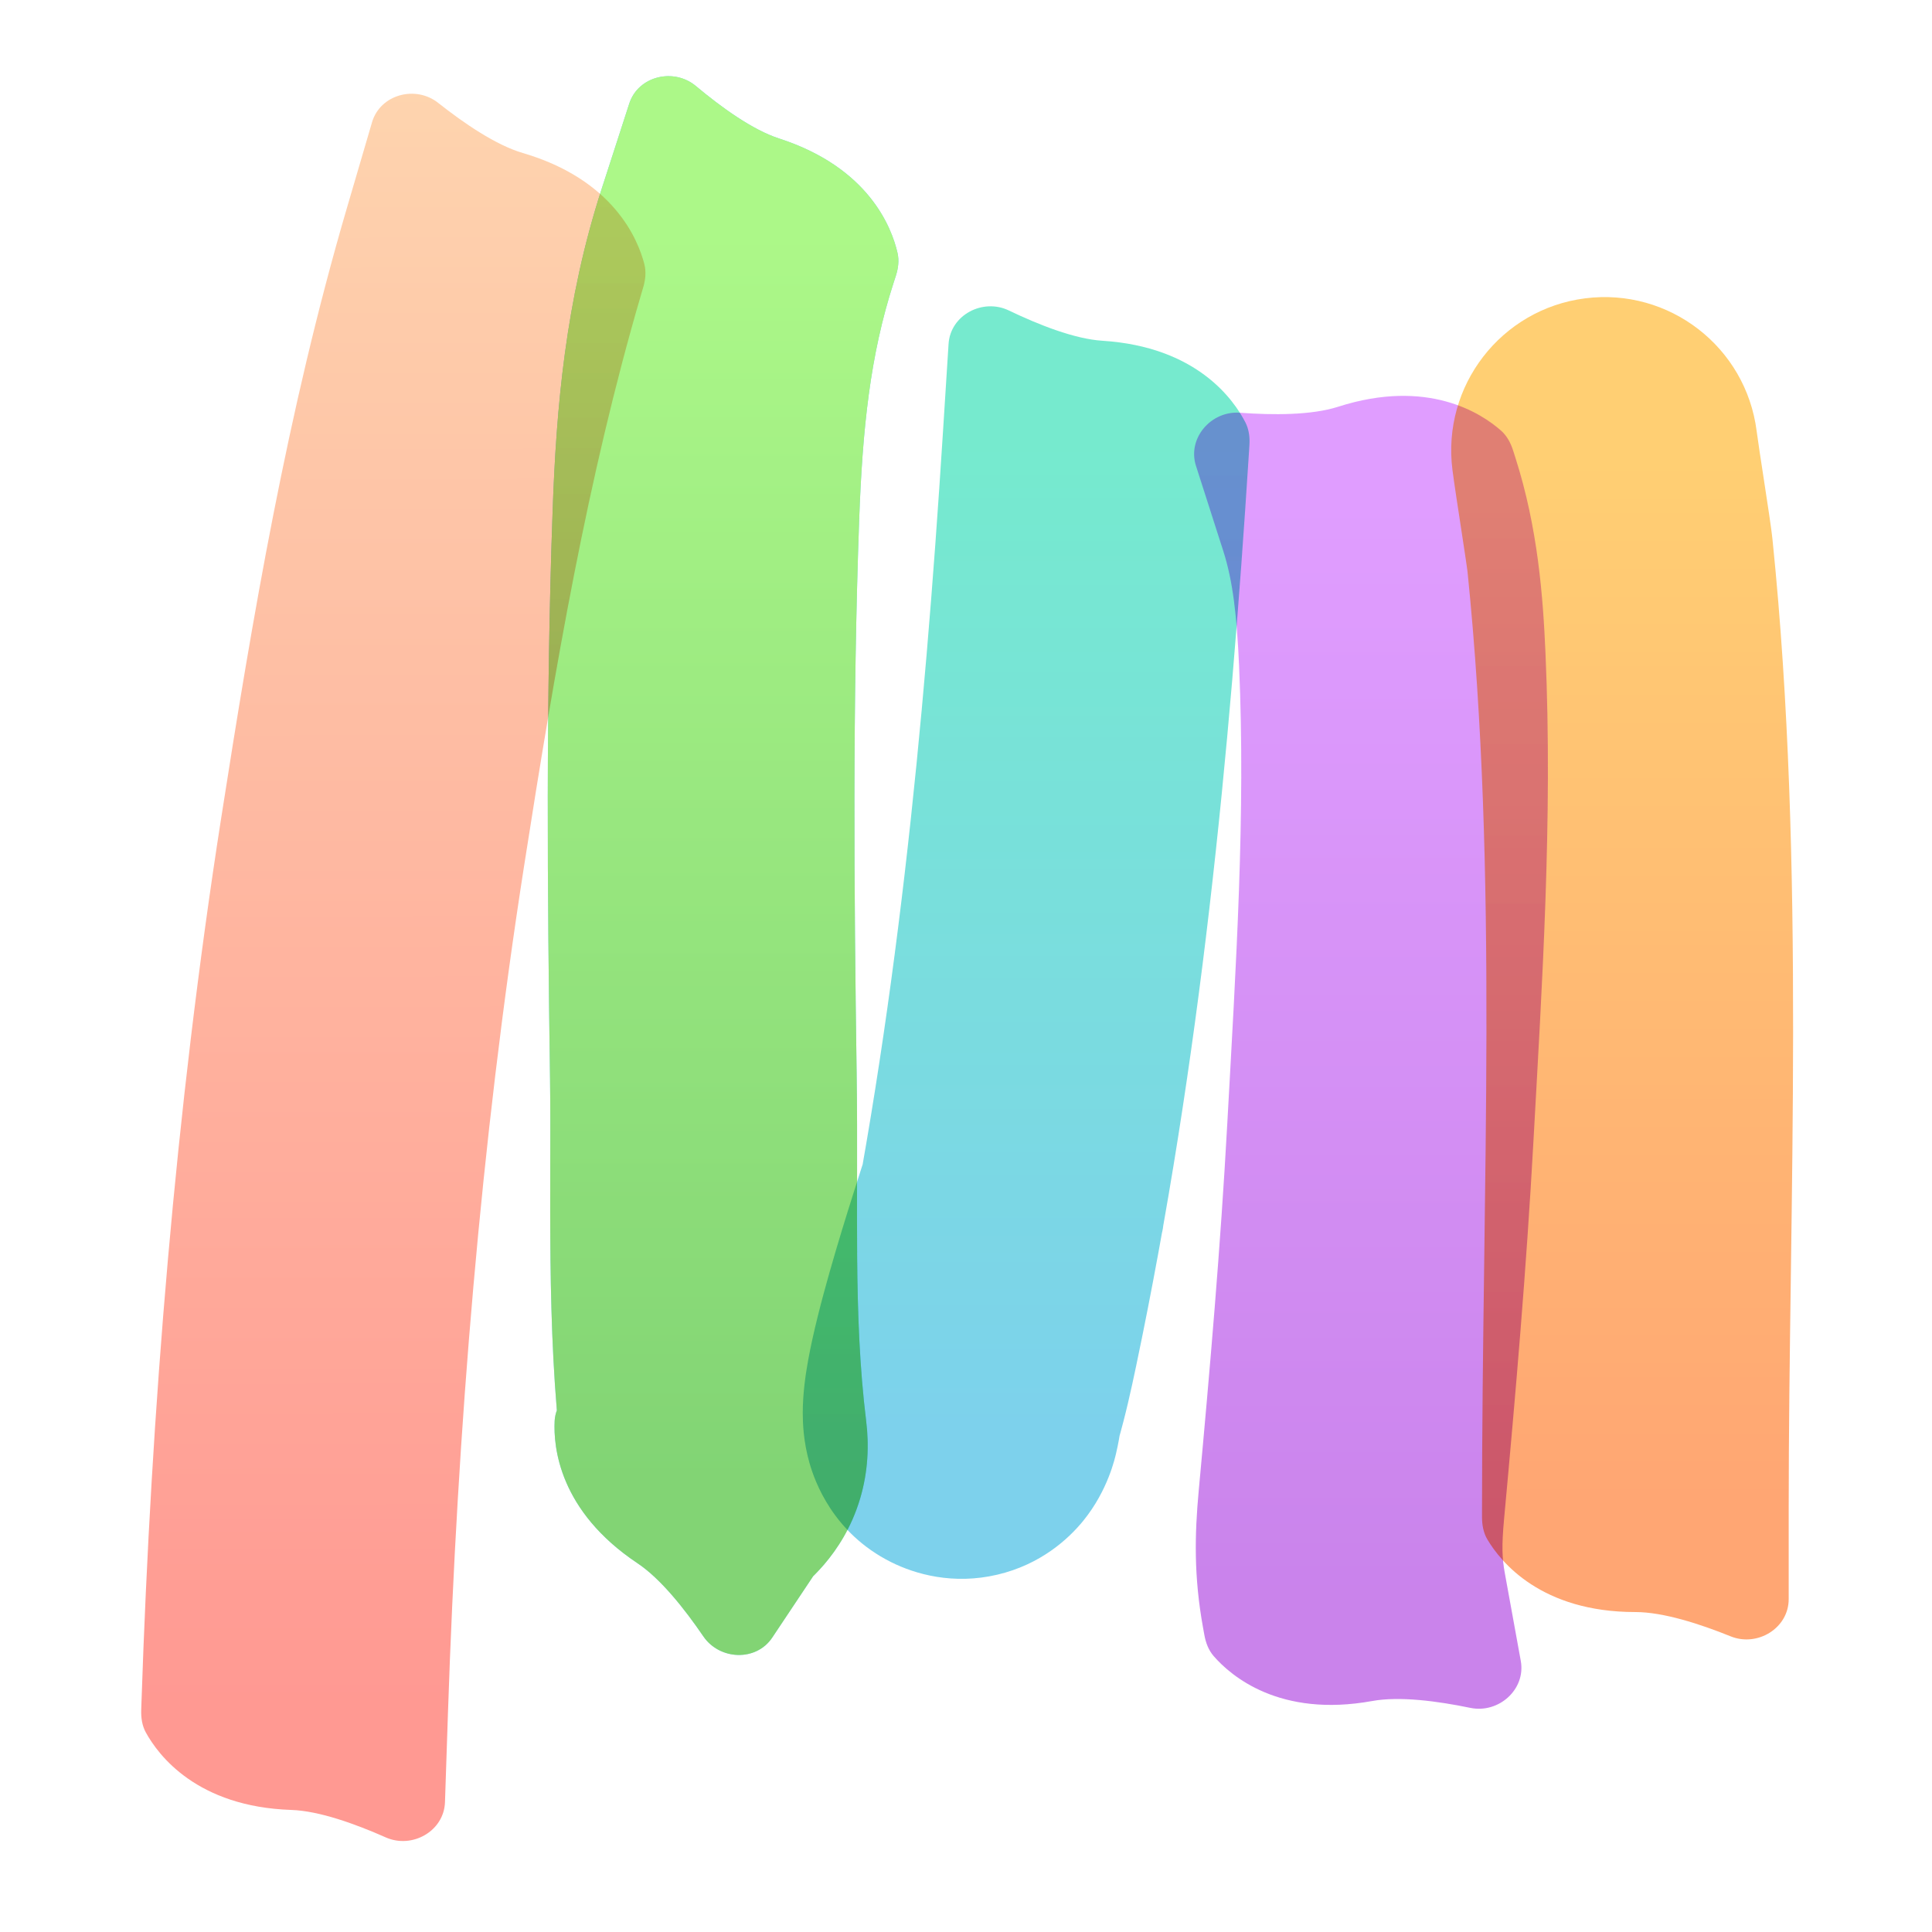
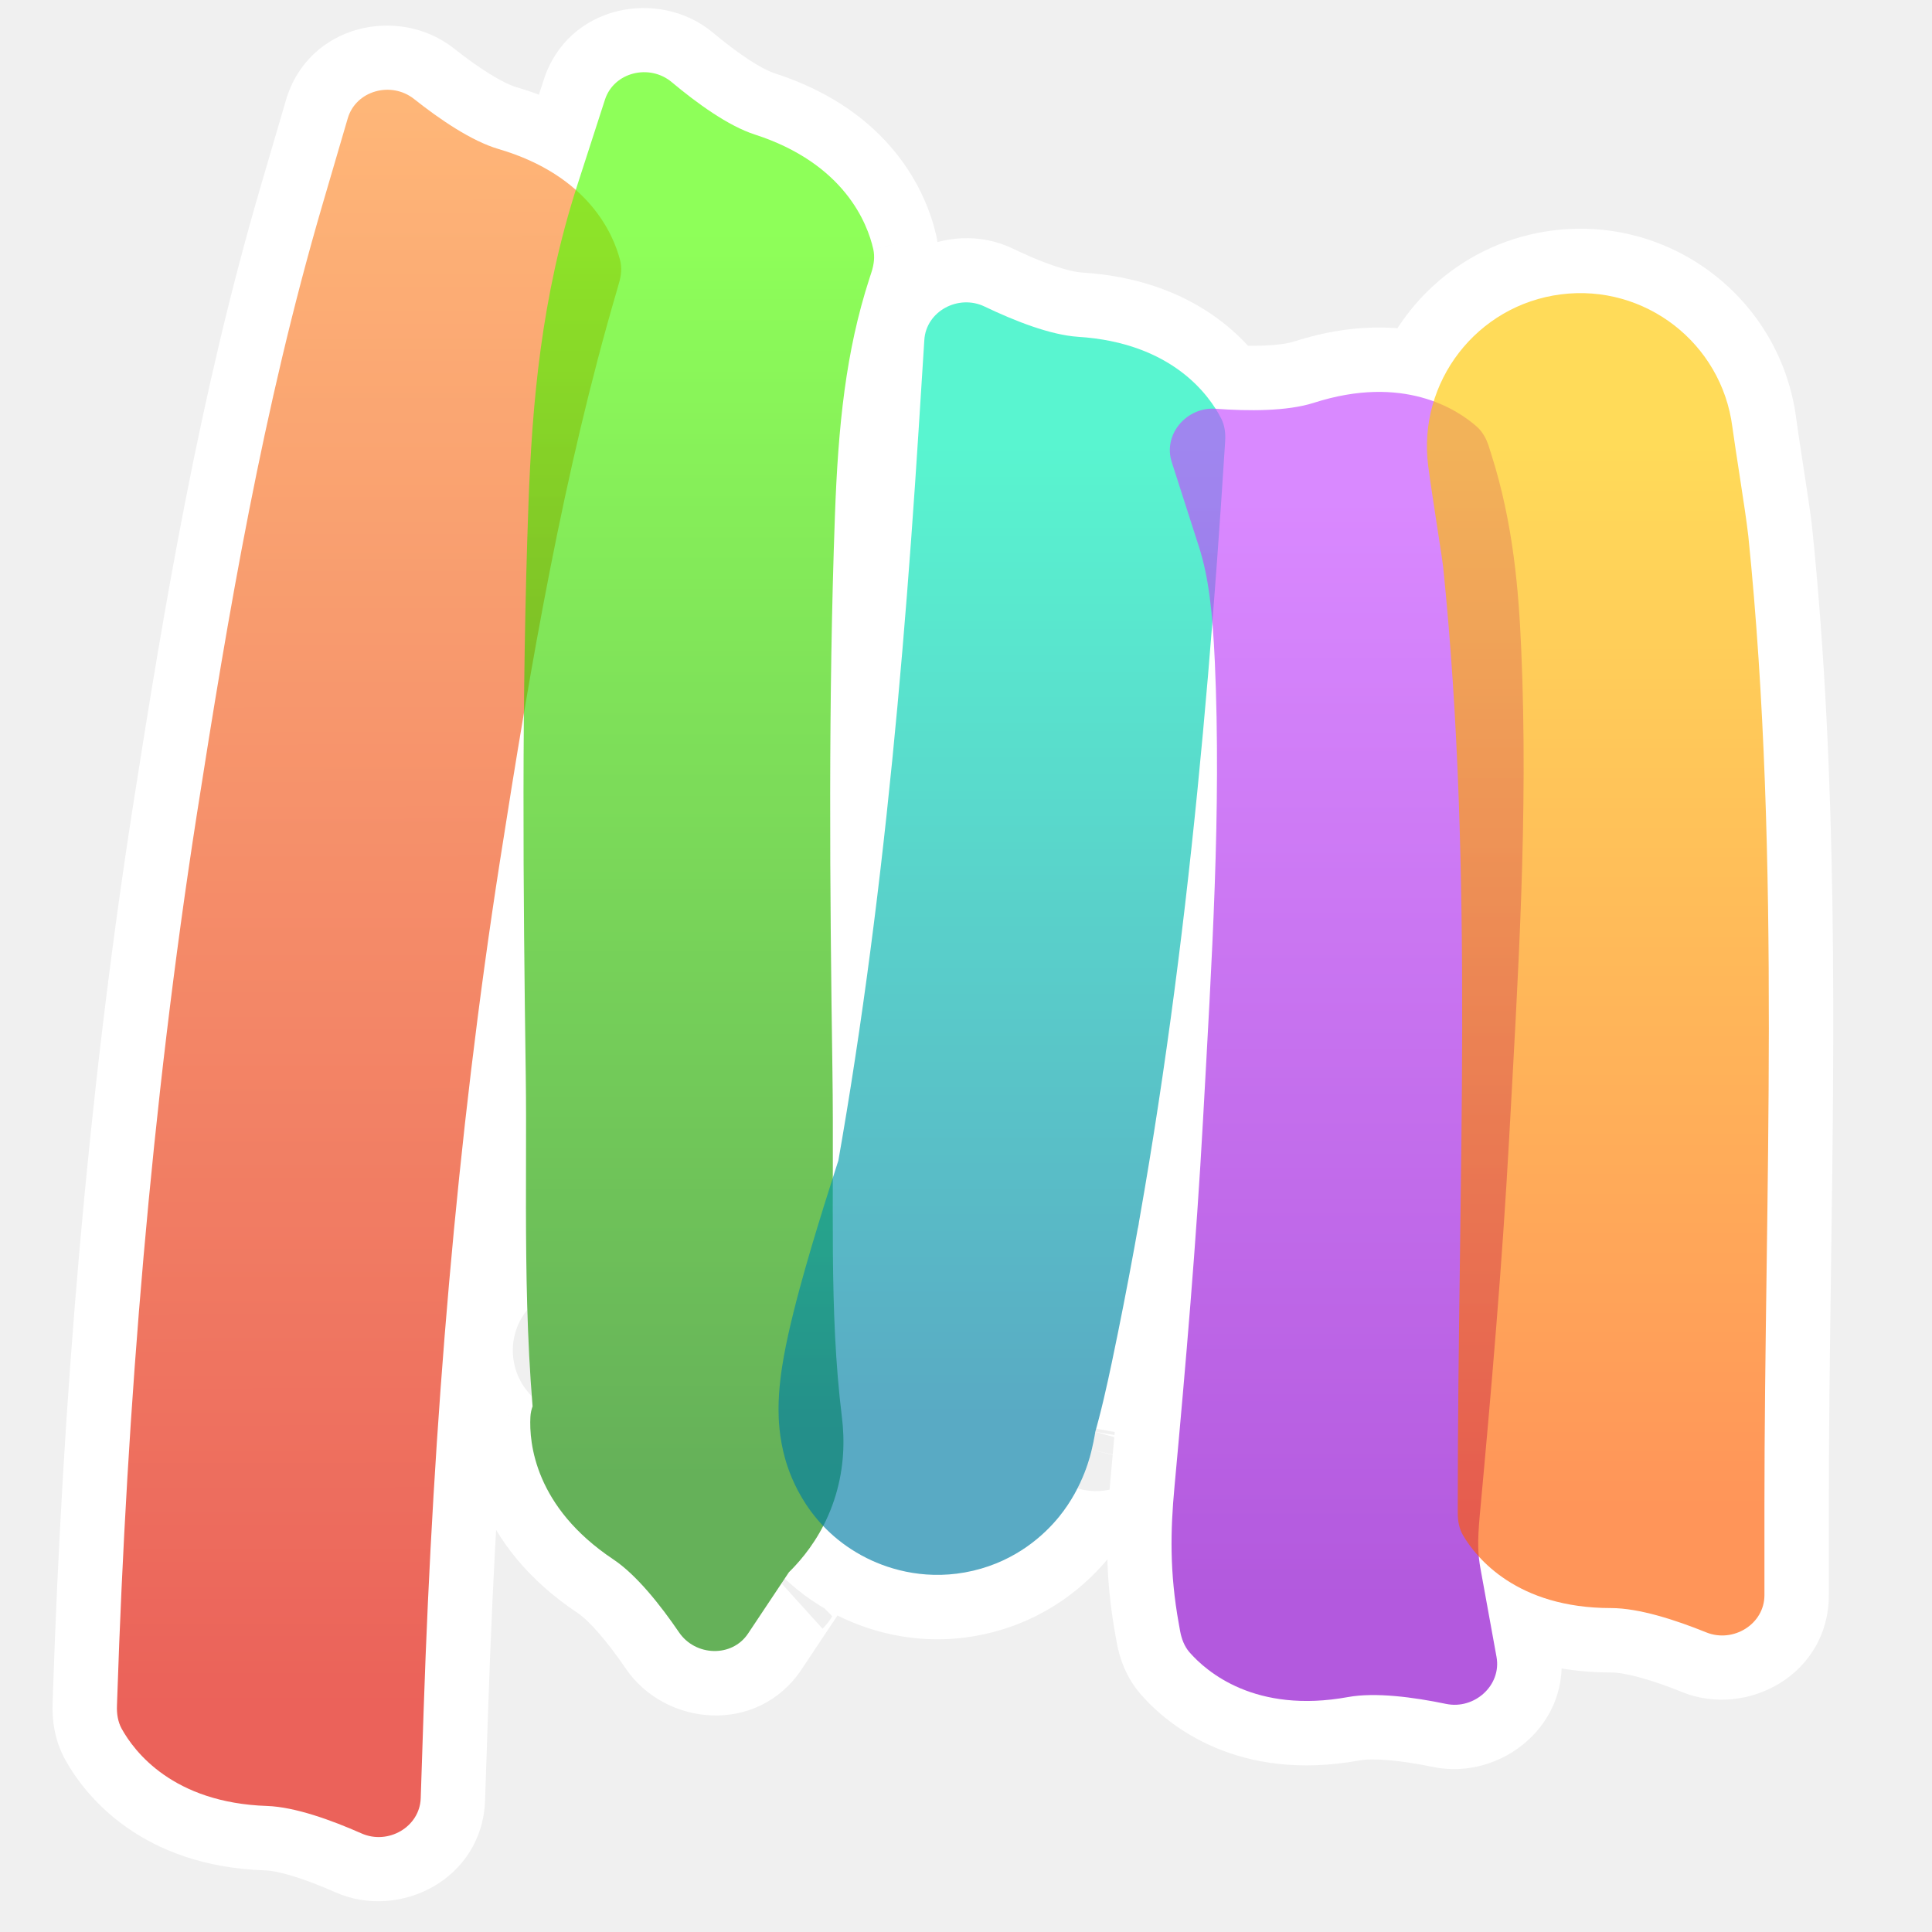
- <svg xmlns="http://www.w3.org/2000/svg" width="295" height="295" viewBox="0 0 295 295" fill="none">
-   <rect width="295" height="295" fill="white" />
-   <mask id="mask0_922_20106" style="mask-type:alpha" maskUnits="userSpaceOnUse" x="0" y="0" width="295" height="295">
-     <rect width="295" height="295" fill="#C4C4C4" />
-   </mask>
-   <g mask="url(#mask0_922_20106)">
-     <g style="mix-blend-mode:multiply" opacity="0.55">
-       <path d="M52.969 31.756L97.904 44.927L98.218 43.856C98.554 42.708 98.686 41.502 98.389 40.344C97.402 36.497 93.65 27.415 79.827 23.363C75.728 22.162 70.853 18.832 66.91 15.712C63.443 12.968 58.05 14.422 56.806 18.667L52.969 31.756ZM56.901 128.545L80.034 132.16L56.901 128.545ZM68.4 261.542L21.6 259.982L21.563 261.097C21.523 262.293 21.696 263.493 22.272 264.541C24.186 268.021 30.083 275.882 44.48 276.362C48.748 276.504 54.3 278.514 58.895 280.553C62.937 282.347 67.798 279.595 67.945 275.174L68.4 261.542ZM52.969 31.756C43.851 62.864 38.517 94.544 33.769 124.931L80.034 132.16C84.77 101.844 89.725 72.832 97.904 44.927L52.969 31.756ZM33.769 124.931C26.799 169.545 23.09 215.279 21.6 259.982L68.4 261.542C69.841 218.305 73.416 174.513 80.034 132.16L33.769 124.931Z" fill="url(#paint0_linear_922_20106)" />
-     </g>
-     <g style="mix-blend-mode:multiply" opacity="0.55">
-       <path d="M91.883 28.793L136.435 43.207L136.779 42.145C137.147 41.007 137.312 39.806 137.048 38.639C136.168 34.766 132.669 25.584 118.964 21.149C114.9 19.835 110.119 16.371 106.265 13.143C102.875 10.303 97.444 11.607 96.082 15.816L91.883 28.793ZM107.786 78.663L84.388 77.823L107.786 78.663ZM107.396 164.51L130.806 164.176L130.806 164.176L107.396 164.51ZM109.021 219.855L85.785 222.72L85.785 222.72L109.021 219.855ZM125.481 238.697L86.519 212.723L85.9 213.652C85.237 214.647 84.752 215.759 84.689 216.953C84.484 220.919 85.357 230.707 97.342 238.697C100.896 241.067 104.556 245.699 107.389 249.853C109.879 253.506 115.461 253.727 117.915 250.047L125.481 238.697ZM91.883 28.793C86.319 45.991 84.947 62.27 84.388 77.823L131.183 79.503C131.689 65.429 132.863 54.247 136.435 43.207L91.883 28.793ZM84.388 77.823C83.339 107.04 83.578 136.204 83.985 164.843L130.806 164.176C130.399 135.621 130.18 107.461 131.183 79.503L84.388 77.823ZM83.985 164.843C84.217 181.104 83.342 202.907 85.785 222.72L132.258 216.99C130.229 200.531 131.093 184.341 130.806 164.176L83.985 164.843ZM85.785 222.72C85.581 221.063 85.551 218.469 86.465 215.426C87.407 212.289 88.974 209.934 90.306 208.384C91.288 207.242 92.415 206.31 91.499 207.115C91.251 207.333 90.523 207.972 89.715 208.797C88.872 209.656 87.689 210.968 86.519 212.723L125.481 238.697C123.822 241.185 121.965 242.679 122.42 242.279C122.439 242.262 122.46 242.244 122.516 242.195C122.562 242.155 122.637 242.089 122.718 242.018C122.881 241.874 123.133 241.65 123.424 241.381C124.002 240.846 124.872 240.005 125.817 238.906C127.838 236.554 130.002 233.254 131.311 228.897C132.591 224.634 132.697 220.546 132.258 216.99L85.785 222.72Z" fill="url(#paint1_linear_922_20106)" />
-       <path d="M91.883 28.793L136.435 43.207L136.779 42.145C137.147 41.007 137.312 39.806 137.048 38.639C136.168 34.766 132.669 25.584 118.964 21.149C114.9 19.835 110.119 16.371 106.265 13.143C102.875 10.303 97.444 11.607 96.082 15.816L91.883 28.793ZM107.786 78.663L84.388 77.823L107.786 78.663ZM107.396 164.51L130.806 164.176L130.806 164.176L107.396 164.51ZM109.021 219.855L85.785 222.72L85.785 222.72L109.021 219.855ZM125.481 238.697L86.519 212.723L85.9 213.652C85.237 214.647 84.752 215.759 84.689 216.953C84.484 220.919 85.357 230.707 97.342 238.697C100.896 241.067 104.556 245.699 107.389 249.853C109.879 253.506 115.461 253.727 117.915 250.047L125.481 238.697ZM91.883 28.793C86.319 45.991 84.947 62.27 84.388 77.823L131.183 79.503C131.689 65.429 132.863 54.247 136.435 43.207L91.883 28.793ZM84.388 77.823C83.339 107.04 83.578 136.204 83.985 164.843L130.806 164.176C130.399 135.621 130.18 107.461 131.183 79.503L84.388 77.823ZM83.985 164.843C84.217 181.104 83.342 202.907 85.785 222.72L132.258 216.99C130.229 200.531 131.093 184.341 130.806 164.176L83.985 164.843ZM85.785 222.72C85.581 221.063 85.551 218.469 86.465 215.426C87.407 212.289 88.974 209.934 90.306 208.384C91.288 207.242 92.415 206.31 91.499 207.115C91.251 207.333 90.523 207.972 89.715 208.797C88.872 209.656 87.689 210.968 86.519 212.723L125.481 238.697C123.822 241.185 121.965 242.679 122.42 242.279C122.439 242.262 122.46 242.244 122.516 242.195C122.562 242.155 122.637 242.089 122.718 242.018C122.881 241.874 123.133 241.65 123.424 241.381C124.002 240.846 124.872 240.005 125.817 238.906C127.838 236.554 130.002 233.254 131.311 228.897C132.591 224.634 132.697 220.546 132.258 216.99L85.785 222.72Z" fill="url(#paint2_linear_922_20106)" />
-     </g>
-     <g style="mix-blend-mode:multiply" opacity="0.55">
-       <path d="M143.973 66.124L190.705 69.091L190.775 67.977C190.851 66.784 190.714 65.579 190.17 64.514C188.361 60.978 182.704 52.943 168.328 52.03C164.066 51.76 158.577 49.583 154.045 47.407C150.059 45.492 145.118 48.097 144.838 52.511L143.973 66.124ZM150.56 203.791L173.472 208.605L150.56 203.791ZM148.153 213.807L125.661 207.309L125.661 207.309L148.153 213.807ZM131.832 177.496L177.092 189.504L177.378 188.425C177.685 187.269 177.785 186.061 177.459 184.91C176.373 181.09 172.387 172.108 158.464 168.414C154.336 167.319 149.377 164.115 145.355 161.098C141.818 158.444 136.464 160.038 135.33 164.313L131.832 177.496ZM143.973 66.124C141.094 111.466 136.768 155.564 127.647 198.978L173.472 208.605C183.267 161.984 187.769 115.325 190.705 69.091L143.973 66.124ZM127.647 198.978C126.925 202.416 126.394 204.769 125.661 207.309L170.646 220.305C171.883 216.025 172.701 212.275 173.472 208.605L127.647 198.978ZM125.661 207.309C125.089 209.286 124.805 211.26 124.796 211.316C124.671 212.092 124.741 211.573 124.895 210.935C124.988 210.549 125.221 209.636 125.677 208.469C126.08 207.439 127.058 205.155 129.059 202.687C131.162 200.094 135.203 196.354 141.571 194.856C148.087 193.323 153.6 194.939 156.998 196.638L136.057 238.52C139.762 240.372 145.543 242.026 152.296 240.437C158.901 238.883 163.148 234.994 165.43 232.179C169.207 227.522 170.264 222.543 170.419 221.896C170.779 220.403 171.002 218.909 171.026 218.759C171.167 217.888 171.028 218.985 170.646 220.305L125.661 207.309ZM156.998 196.638C165.504 200.891 168.019 208.396 168.633 210.551C169.4 213.241 169.401 215.294 169.401 215.758C169.401 216.889 169.265 217.191 169.474 216.039C169.832 214.065 170.619 210.901 171.722 207.011C172.78 203.281 173.959 199.47 174.928 196.408C175.411 194.881 175.83 193.58 176.161 192.548C176.336 192.003 176.834 190.474 177.092 189.504L131.832 177.496C131.904 177.224 131.582 178.181 130.286 182.277C129.256 185.531 127.917 189.851 126.673 194.237C125.474 198.464 124.176 203.402 123.399 207.688C123.041 209.666 122.576 212.639 122.575 215.751C122.575 217.205 122.658 220.076 123.601 223.385C124.391 226.157 127.176 234.079 136.057 238.52L156.998 196.638Z" fill="url(#paint3_linear_922_20106)" />
-     </g>
-     <g style="mix-blend-mode:multiply" opacity="0.55">
-       <path d="M186.782 84.124L231.37 69.822L231.029 68.759C230.664 67.62 230.097 66.548 229.201 65.756C226.226 63.124 218.025 57.711 204.309 62.11C200.242 63.414 194.338 63.392 189.324 63.021C184.914 62.694 181.265 66.924 182.616 71.135L186.782 84.124ZM212.588 100.645L189.198 101.683L212.588 100.645ZM210.767 172.965L234.144 174.249L210.767 172.965ZM206.344 229.806L229.658 231.958L206.344 229.806ZM229.77 240.185L183.7 248.562L183.899 249.66C184.113 250.836 184.536 251.973 185.321 252.875C187.928 255.872 195.354 262.307 209.527 259.73C213.729 258.966 219.58 259.756 224.503 260.777C228.832 261.675 233.001 257.957 232.21 253.605L229.77 240.185ZM186.782 84.124C188.256 88.719 188.858 94.024 189.198 101.683L235.978 99.608C235.601 91.123 234.837 80.632 231.37 69.822L186.782 84.124ZM189.198 101.683C190.204 124.355 188.735 147.189 187.389 171.681L234.144 174.249C235.441 150.634 237.11 125.131 235.978 99.608L189.198 101.683ZM187.389 171.681C186.37 190.243 184.775 208.762 183.031 227.654L229.658 231.958C231.413 212.945 233.075 193.716 234.144 174.249L187.389 171.681ZM183.031 227.654C182.417 234.301 182.273 240.716 183.7 248.562L229.77 240.185C229.358 237.918 229.279 236.068 229.658 231.958L183.031 227.654Z" fill="url(#paint4_linear_922_20106)" />
-     </g>
-     <g style="mix-blend-mode:multiply" opacity="0.55">
-       <path d="M247.364 84.859L270.655 82.479L247.364 84.859ZM273.118 230.538H226.292V231.654C226.292 232.85 226.505 234.044 227.116 235.072C229.145 238.487 235.3 246.146 249.705 246.146C253.976 246.146 259.591 247.971 264.252 249.855C268.351 251.514 273.118 248.601 273.118 244.178V230.538ZM268.223 65.803C266.58 52.977 254.851 43.912 242.025 45.555C229.199 47.198 220.134 58.927 221.777 71.753L268.223 65.803ZM224.072 87.239C228.831 133.808 226.292 180.54 226.292 230.538H273.118C273.118 183.875 275.737 132.212 270.655 82.479L224.072 87.239ZM221.777 71.753C222.044 73.833 222.643 77.715 223.12 80.83C223.375 82.499 223.613 84.057 223.8 85.324C224.017 86.796 224.08 87.314 224.072 87.239L270.655 82.479C270.536 81.317 270.303 79.709 270.125 78.498C269.916 77.081 269.659 75.396 269.406 73.745C268.866 70.219 268.395 67.147 268.223 65.803L221.777 71.753Z" fill="url(#paint5_linear_922_20106)" />
-     </g>
-   </g>
+ <svg xmlns="http://www.w3.org/2000/svg" width="300" height="300" viewBox="0 0 300 300" fill="none">
+   <path fill-rule="evenodd" clip-rule="evenodd" d="M135.33 42.24L134.98 43.32C131.35 54.55 130.15 65.92 129.64 80.24C128.62 108.67 128.84 137.30 129.26 166.34C129.34 172.15 129.33 177.64 129.32 182.90C129.78 181.45 130.05 180.61 130.19 180.19C136.71 143.00 140.19 105.26 142.65 66.63L143.53 52.79C143.81 48.30 148.84 45.65 152.89 47.60C157.50 49.81 163.08 52.02 167.41 52.30C180.23 53.11 186.23 59.49 188.76 63.47L188.77 63.47C193.86 63.85 199.87 63.87 204.00 62.55C212.07 59.96 218.25 60.71 222.63 62.32C225.29 53.67 232.80 46.94 242.36 45.71C255.40 44.04 267.33 53.26 269.00 66.30C269.17 67.63 269.63 70.61 270.16 74.06L270.21 74.38C270.46 76.06 270.72 77.77 270.94 79.21C271.12 80.44 271.35 82.08 271.48 83.26C275.35 121.22 274.82 160.28 274.31 197.47L274.31 197.48C274.15 209.84 273.98 221.99 273.98 233.83V247.70C273.98 252.20 269.13 255.16 264.96 253.48C260.22 251.56 254.51 249.70 250.17 249.70C239.21 249.70 232.95 245.34 229.62 241.69C229.68 242.35 229.78 242.98 229.90 243.64L232.38 257.29C233.18 261.71 228.94 265.5 224.54 264.58C219.53 263.54 213.58 262.74 209.31 263.52C194.90 266.14 187.35 259.59 184.69 256.55C183.90 255.63 183.47 254.47 183.25 253.28L183.05 252.16C181.6 244.18 181.74 237.66 182.37 230.90C184.14 211.68 185.76 192.85 186.80 173.98C186.91 172.01 187.01 170.06 187.12 168.11L187.13 167.97C188.39 145.32 189.58 123.99 188.64 102.79C188.54 100.55 188.42 98.51 188.26 96.63C185.81 127.55 182.37 158.62 176.86 189.70C176.82 190.07 176.76 190.44 176.67 190.81C175.43 197.72 174.1 204.62 172.65 211.53C171.93 214.94 171.17 218.43 170.08 222.33C169.98 222.93 169.79 223.99 169.54 225.04C169.53 225.07 169.53 225.10 169.52 225.14L169.52 225.14C169.3 226.09 168.16 230.95 164.47 235.50C162.15 238.36 157.83 242.32 151.11 243.90C144.24 245.51 138.36 243.83 134.60 241.95C131.78 240.54 129.56 238.79 127.83 236.95C126.71 239.11 125.42 240.90 124.18 242.34C123.57 243.05 122.99 243.66 122.50 244.14L116.15 253.67C113.65 257.41 107.97 257.19 105.44 253.47C102.56 249.25 98.84 244.54 95.22 242.13C83.04 234.00 82.15 224.05 82.36 220.02C82.39 219.45 82.51 218.90 82.70 218.38C81.62 205.46 81.65 192.12 81.68 180.25C81.69 175.57 81.70 171.12 81.64 167.02C81.38 148.44 81.18 129.63 81.35 110.74C80.06 118.34 78.84 126.02 77.62 133.78C70.89 176.86 67.26 221.39 65.79 265.36L65.33 279.22C65.18 283.72 60.24 286.52 56.13 284.69C51.45 282.62 45.81 280.58 41.47 280.43C26.83 279.94 20.83 271.95 18.88 268.41C18.30 267.34 18.12 266.12 18.16 264.91L18.20 263.77C19.71 218.31 23.49 171.80 30.57 126.43C35.40 95.53 40.83 63.31 50.10 31.68L54.00 18.37C55.27 14.05 60.75 12.57 64.28 15.36C68.29 18.54 73.24 21.92 77.41 23.14C82.76 24.71 86.62 27.01 89.41 29.49C89.50 29.21 89.58 28.94 89.67 28.67L93.94 15.47C95.33 11.19 100.85 9.86 104.30 12.75C108.22 16.03 113.08 19.56 117.21 20.89C131.15 25.40 134.71 34.74 135.60 38.68C135.87 39.87 135.70 41.09 135.33 42.24ZM89.63 209.70C89.63 209.70 89.59 209.73 89.51 209.81C89.58 209.74 89.62 209.71 89.63 209.70ZM120.73 245.77L120.91 245.61C120.67 245.84 120.58 245.90 120.73 245.77ZM170.21 221.54C170.21 221.54 170.20 221.61 170.18 221.72C170.20 221.59 170.21 221.53 170.21 221.54Z" fill="white" />
+   <path d="M134.98 43.32L144.49 46.40L144.49 46.40L134.98 43.32ZM135.33 42.24L144.84 45.32L144.84 45.32L135.33 42.24ZM129.64 80.24L119.65 79.88L119.65 79.88L129.64 80.24ZM129.26 166.34L119.26 166.49L119.26 166.49L129.26 166.34ZM129.32 182.90L119.32 182.87L138.84 185.93L129.32 182.90ZM130.19 180.19L139.68 183.35L139.91 182.65L140.04 181.92L130.19 180.19ZM142.65 66.63L132.67 66.00L132.67 66.00L142.65 66.63ZM143.53 52.79L153.51 53.42L153.51 53.42L143.53 52.79ZM152.89 47.60L148.56 56.61L148.56 56.61L152.89 47.60ZM167.41 52.30L168.05 42.32L168.05 42.32L167.41 52.30ZM188.76 63.47L180.31 68.83L183.01 73.08L188.03 73.45L188.76 63.47ZM188.77 63.47L189.50 53.50L189.5 53.50L188.77 63.47ZM204.00 62.55L200.95 53.03L200.95 53.03L204.00 62.55ZM222.63 62.32L219.17 71.70L229.07 75.34L232.18 65.27L222.63 62.32ZM242.36 45.71L243.63 55.63L243.63 55.63L242.36 45.71ZM269.00 66.30L278.92 65.03L278.92 65.03L269.00 66.30ZM270.16 74.06L260.27 75.58L260.27 75.58L270.16 74.06ZM270.21 74.38L280.09 72.87L280.09 72.87L270.21 74.38ZM270.94 79.21L280.83 77.76L280.83 77.76L270.94 79.21ZM271.48 83.26L281.42 82.24L281.42 82.24L271.48 83.26ZM274.31 197.47L284.31 197.7L284.31 197.65L284.31 197.61L274.31 197.47ZM274.31 197.48L264.32 197.26L264.32 197.30L264.31 197.34L274.31 197.48ZM264.96 253.48L268.71 244.21L268.71 244.20L264.96 253.48ZM229.62 241.69L237.02 234.96L216.88 212.85L219.67 242.62L229.62 241.69ZM229.90 243.64L220.06 245.43L220.06 245.43L229.90 243.64ZM232.38 257.29L242.22 255.50L242.22 255.50L232.38 257.29ZM224.54 264.58L226.57 254.79L226.57 254.79L224.54 264.58ZM209.31 263.52L211.10 273.36L211.10 273.36L209.31 263.52ZM184.69 256.55L177.15 263.11L177.15 263.11L184.69 256.55ZM183.25 253.28L193.09 251.49L193.09 251.49L183.25 253.28ZM183.05 252.16L173.21 253.95L173.21 253.95L183.05 252.16ZM182.37 230.90L172.41 229.98L172.41 229.98L182.37 230.90ZM186.80 173.98L196.78 174.52L196.78 174.52L186.80 173.98ZM187.12 168.11L177.14 167.55L177.14 167.56L187.12 168.11ZM187.13 167.97L197.12 168.53L197.12 168.53L187.13 167.97ZM188.64 102.79L198.63 102.35L198.63 102.35L188.64 102.79ZM188.26 96.63L198.22 95.79L178.29 95.84L188.26 96.63ZM176.86 189.70L167.02 187.95L166.96 188.29L166.92 188.63L176.86 189.70ZM176.67 190.81L166.95 188.44L166.88 188.74L166.82 189.05L176.67 190.81ZM172.65 211.53L182.43 213.58L182.43 213.58L172.65 211.53ZM170.08 222.33L160.45 219.65L160.30 220.17L160.21 220.70L170.08 222.33ZM169.54 225.04L179.26 227.39L179.26 227.38L169.54 225.04ZM169.52 225.14L159.78 222.86L159.77 222.92L159.75 222.99L169.52 225.14ZM169.52 225.14L179.26 227.42L179.27 227.35L179.29 227.28L169.52 225.14ZM164.47 235.50L156.70 229.20L156.70 229.20L164.47 235.50ZM151.11 243.90L148.82 234.16L148.82 234.16L151.11 243.90ZM134.60 241.95L139.07 233.00L139.07 233.00L134.60 241.95ZM127.83 236.95L135.08 230.07L125.42 219.88L118.95 232.35L127.83 236.95ZM124.18 242.34L116.60 235.82L116.60 235.82L124.18 242.34ZM122.50 244.14L115.47 237.02L114.75 237.74L114.18 238.6L122.50 244.14ZM116.15 253.67L107.83 248.12L107.83 248.12L116.15 253.67ZM105.44 253.47L113.70 247.84L113.70 247.84L105.44 253.47ZM95.22 242.13L100.77 233.81L100.77 233.81L95.22 242.13ZM82.36 220.02L72.37 219.49L72.37 219.50L82.36 220.02ZM82.70 218.38L92.10 221.79L92.85 219.73L92.67 217.54L82.70 218.38ZM81.68 180.25L71.68 180.23L71.68 180.23L81.68 180.25ZM81.64 167.02L71.64 167.16L71.64 167.16L81.64 167.02ZM81.35 110.74L91.35 110.83L71.49 109.06L81.35 110.74ZM77.62 133.78L67.74 132.24L67.74 132.24L77.62 133.78ZM65.79 265.36L75.79 265.69L75.79 265.69L65.79 265.36ZM65.33 279.22L55.33 278.89L55.33 278.89L65.33 279.22ZM56.13 284.69L60.18 275.55L60.18 275.55L56.13 284.69ZM41.47 280.43L41.13 290.43L41.13 290.43L41.47 280.43ZM18.88 268.41L10.12 273.23L10.12 273.23L18.88 268.41ZM18.16 264.91L28.16 265.24L28.16 265.24L18.16 264.91ZM18.20 263.77L8.20 263.44L8.20 263.44L18.20 263.77ZM30.57 126.43L20.69 124.89L20.69 124.89L30.57 126.43ZM50.10 31.68L59.70 34.49L59.70 34.49L50.10 31.68ZM54.00 18.37L44.40 15.56L44.40 15.56L54.00 18.37ZM64.28 15.36L58.07 23.20L58.07 23.21L64.28 15.36ZM77.41 23.14L74.60 32.74L74.60 32.74L77.41 23.14ZM89.41 29.49L82.78 36.97L94.30 47.17L98.94 32.50L89.41 29.49ZM89.67 28.67L80.16 25.59L80.16 25.59L89.67 28.67ZM93.94 15.47L84.43 12.39L84.43 12.39L93.94 15.47ZM104.30 12.75L97.88 20.42L97.88 20.42L104.30 12.75ZM117.21 20.89L114.13 30.41L114.13 30.41L117.21 20.89ZM135.60 38.68L145.36 36.47L145.35 36.46L135.60 38.68ZM89.63 209.70L95.36 217.90L95.37 217.89L95.38 217.88L89.63 209.70ZM89.51 209.81L82.70 202.48L96.18 217.26L89.51 209.81ZM120.91 245.61L127.74 252.92L114.32 238.09L120.91 245.61ZM120.73 245.77L114.14 238.25L114.13 238.25L114.12 238.26L120.73 245.77ZM170.21 221.54L160.21 221.40L160.21 221.40L170.21 221.54ZM170.18 221.72L160.31 220.08L180.00 223.59L170.18 221.72ZM144.49 46.40L144.84 45.32L125.82 39.17L125.47 40.25L144.49 46.40ZM139.63 80.59C140.14 66.59 141.29 56.31 144.49 46.40L125.47 40.25C121.41 52.79 120.17 65.25 119.65 79.88L139.63 80.59ZM139.25 166.20C138.84 137.18 138.62 108.76 139.63 80.59L119.65 79.88C118.62 108.58 118.84 137.43 119.26 166.49L139.25 166.20ZM139.32 182.92C139.33 177.67 139.34 172.10 139.25 166.20L119.26 166.49C119.34 172.20 119.33 177.61 119.32 182.87L139.32 182.92ZM120.70 177.03C120.54 177.52 120.25 178.42 119.79 179.86L138.84 185.93C139.30 184.48 139.56 183.70 139.68 183.35L120.70 177.03ZM132.67 66.00C130.22 104.46 126.77 141.79 120.34 178.47L140.04 181.92C146.65 144.21 150.16 106.06 152.63 67.26L132.67 66.00ZM133.55 52.15L132.67 66.00L152.63 67.26L153.51 53.42L133.55 52.15ZM157.22 38.58C147.44 33.89 134.33 39.86 133.55 52.15L153.51 53.42C153.40 55.01 152.42 56.10 151.58 56.56C150.78 56.99 149.66 57.14 148.56 56.61L157.22 38.58ZM168.05 42.32C165.82 42.18 161.77 40.77 157.22 38.58L148.56 56.61C153.22 58.85 160.34 61.87 166.78 62.28L168.05 42.32ZM197.20 58.12C193.26 51.90 184.58 43.37 168.05 42.32L166.78 62.28C175.88 62.85 179.20 67.07 180.31 68.83L197.20 58.12ZM189.5 53.50L189.49 53.50L188.03 73.45L188.04 73.45L189.5 53.50ZM200.95 53.03C198.83 53.71 194.55 53.87 189.50 53.50L188.03 73.45C193.18 73.83 200.91 74.04 207.06 72.07L200.95 53.03ZM226.08 52.93C219.61 50.55 211.13 49.76 200.95 53.03L207.06 72.07C213.00 70.16 216.90 70.87 219.17 71.70L226.08 52.93ZM232.18 65.27C233.74 60.23 238.10 56.34 243.63 55.63L241.09 35.79C227.50 37.53 216.85 47.11 213.07 59.37L232.18 65.27ZM243.63 55.63C251.2 54.66 258.11 60.01 259.08 67.57L278.92 65.03C276.55 46.51 259.61 33.42 241.09 35.79L243.63 55.63ZM259.08 67.57C259.27 69.06 259.76 72.21 260.27 75.58L280.04 72.55C279.50 69.01 279.07 66.20 278.92 65.03L259.08 67.57ZM260.27 75.58L260.32 75.89L280.09 72.87L280.04 72.55L260.27 75.58ZM260.32 75.89C260.58 77.58 260.84 79.26 261.04 80.67L280.83 77.76C280.61 76.28 280.35 74.54 280.09 72.87L260.32 75.89ZM261.04 80.67C261.23 81.95 261.43 83.36 261.53 84.28L281.42 82.24C281.28 80.80 281.00 78.94 280.83 77.76L261.04 80.67ZM261.53 84.28C265.34 121.56 264.82 160.05 264.32 197.34L284.31 197.61C284.82 160.52 285.37 120.88 281.42 82.24L261.53 84.28ZM264.32 197.25L264.32 197.26L284.31 197.70L284.31 197.7L264.32 197.25ZM264.31 197.34C264.15 209.69 263.98 221.91 263.98 233.83H283.98C283.98 222.07 284.14 209.99 284.31 197.61L264.31 197.34ZM263.98 233.83V247.70H283.98V233.83H263.98ZM263.98 247.70C263.98 246.11 264.89 244.96 265.70 244.45C266.47 243.96 267.58 243.75 268.71 244.21L261.21 262.75C271.27 266.81 283.98 260.02 283.98 247.70H263.98ZM268.71 244.20C263.92 242.27 256.63 239.70 250.17 239.70V259.70C252.40 259.70 256.53 260.85 261.22 262.75L268.71 244.20ZM250.17 239.70C242.26 239.70 238.61 236.71 237.02 234.96L222.23 248.43C227.29 253.98 236.16 259.70 250.17 259.70V239.70ZM239.74 241.85C239.65 241.40 239.61 241.07 239.58 240.76L219.67 242.62C219.76 243.63 219.90 244.55 220.06 245.43L239.74 241.85ZM242.22 255.50L239.74 241.85L220.06 245.43L222.54 259.08L242.22 255.50ZM222.51 274.37C233.13 276.58 244.42 267.62 242.22 255.50L222.54 259.08C222.26 257.51 222.94 256.22 223.65 255.57C224.32 254.95 225.38 254.54 226.57 254.79L222.51 274.37ZM211.10 273.36C213.29 272.96 217.56 273.35 222.51 274.37L226.57 254.79C221.51 253.74 213.87 252.52 207.52 253.68L211.10 273.36ZM177.15 263.11C181.48 268.08 192.36 276.76 211.10 273.36L207.52 253.68C197.44 255.51 193.21 251.10 192.24 249.98L177.15 263.11ZM173.41 255.06C173.82 257.34 174.78 260.39 177.15 263.11L192.24 249.98C193.01 250.87 193.11 251.61 193.09 251.49L173.41 255.06ZM173.21 253.95L173.41 255.07L193.09 251.49L192.88 250.37L173.21 253.95ZM172.41 229.98C171.73 237.28 171.54 244.78 173.21 253.95L192.88 250.37C191.65 243.58 191.75 238.03 192.32 231.82L172.41 229.98ZM176.81 173.43C175.79 192.11 174.18 210.79 172.41 229.98L192.32 231.82C194.10 212.58 195.74 193.59 196.78 174.52L176.81 173.43ZM177.14 167.56C177.03 169.50 176.92 171.46 176.81 173.43L196.78 174.52C196.89 172.56 197.00 170.61 197.11 168.67L177.14 167.56ZM178.65 103.24C179.56 123.84 178.41 144.67 177.15 167.42L197.12 168.53C198.37 145.97 199.59 124.13 198.63 102.35L178.65 103.24ZM178.29 97.46C178.44 99.18 178.55 101.08 178.65 103.24L198.63 102.35C198.52 100.02 198.40 97.84 198.22 95.79L178.29 97.46ZM186.71 191.44C192.29 159.95 195.76 128.54 198.23 97.42L178.29 95.84C175.86 126.56 172.45 157.29 167.02 187.95L186.71 191.44ZM186.38 193.19C186.56 192.44 186.71 191.63 186.81 190.76L166.92 188.63C166.93 188.51 166.95 188.44 166.95 188.44L186.38 193.19ZM182.43 213.58C183.90 206.57 185.26 199.57 186.51 192.57L166.82 189.05C165.60 195.86 164.29 202.67 162.86 209.47L182.43 213.58ZM179.71 225.02C180.89 220.79 181.70 217.04 182.43 213.58L162.86 209.47C162.15 212.84 161.45 216.07 160.45 219.65L179.71 225.02ZM179.26 227.38C179.60 225.99 179.83 224.66 179.95 223.97L160.21 220.70C160.13 221.20 159.99 221.99 159.82 222.70L179.26 227.38ZM179.26 227.42C179.26 227.41 179.26 227.40 179.26 227.39C179.26 227.39 179.26 227.38 179.26 227.38C179.27 227.37 179.27 227.37 179.26 227.37C179.26 227.38 179.26 227.38 179.26 227.39L159.82 222.70C159.80 222.76 159.79 222.83 159.78 222.86L179.26 227.42ZM179.29 227.28L179.29 227.28L159.75 222.99L159.75 222.99L179.29 227.28ZM172.23 241.80C177.39 235.45 178.94 228.78 179.26 227.42L159.78 222.86C159.65 223.40 158.93 226.45 156.70 229.20L172.23 241.80ZM153.40 253.63C162.91 251.39 168.99 245.80 172.23 241.80L156.70 229.20C155.30 230.93 152.75 233.24 148.82 234.16L153.40 253.63ZM130.12 250.89C135.39 253.52 143.68 255.92 153.40 253.63L148.82 234.16C144.81 235.11 141.34 234.14 139.07 233.00L130.12 250.89ZM120.57 243.84C123.05 246.45 126.19 248.92 130.12 250.89L139.07 233.00C137.37 232.15 136.08 231.12 135.08 230.07L120.57 243.84ZM131.77 248.86C133.43 246.92 135.18 244.50 136.70 241.56L118.95 232.35C118.24 233.73 117.41 234.88 116.60 235.82L131.77 248.86ZM129.52 251.26C130.17 250.62 130.94 249.82 131.77 248.86L116.60 235.82C116.20 236.29 115.81 236.69 115.47 237.02L129.52 251.26ZM124.47 259.22L130.82 249.69L114.18 238.6L107.83 248.12L124.47 259.22ZM97.18 259.11C103.29 268.07 117.63 269.47 124.47 259.22L107.83 248.12C108.71 246.80 110.10 246.35 111.06 246.37C111.97 246.39 113.02 246.83 113.70 247.84L97.18 259.11ZM89.68 250.45C91.53 251.69 94.33 254.93 97.18 259.11L113.70 247.84C110.79 243.57 106.14 237.39 100.77 233.81L89.68 250.45ZM72.37 219.50C72.03 226.08 73.83 239.88 89.68 250.45L100.77 233.81C92.25 228.12 92.27 222.02 92.34 220.53L72.37 219.50ZM73.30 214.96C72.82 216.29 72.46 217.81 72.37 219.49L92.34 220.54C92.32 221.09 92.20 221.51 92.10 221.79L73.30 214.96ZM71.68 180.23C71.65 192.02 71.61 205.80 72.74 219.21L92.67 217.54C91.62 205.13 91.65 192.21 91.68 180.28L71.68 180.23ZM71.64 167.16C71.70 171.17 71.69 175.53 71.68 180.23L91.68 180.28C91.69 175.62 91.70 171.08 91.64 166.88L71.64 167.16ZM71.35 110.65C71.18 129.66 71.38 148.56 71.64 167.16L91.64 166.88C91.38 148.31 91.18 129.60 91.35 110.83L71.35 110.65ZM87.50 135.33C88.71 127.58 89.93 119.95 91.21 112.41L71.49 109.06C70.19 116.73 68.96 124.46 67.74 132.24L87.50 135.33ZM75.79 265.69C77.24 222.04 80.85 177.92 87.50 135.33L67.74 132.24C60.94 175.79 57.27 220.74 55.80 265.03L75.79 265.69ZM75.32 279.56L75.79 265.69L55.80 265.03L55.33 278.89L75.32 279.56ZM52.07 293.83C61.98 298.23 74.91 291.87 75.32 279.56L55.33 278.89C55.39 277.30 56.34 276.18 57.17 275.7C57.95 275.24 59.07 275.06 60.18 275.55L52.07 293.83ZM41.13 290.43C43.36 290.50 47.45 291.78 52.07 293.83L60.18 275.55C55.46 273.46 48.25 270.65 41.80 270.44L41.13 290.43ZM10.12 273.23C13.30 279.01 22.09 289.79 41.13 290.43L41.80 270.44C31.56 270.1 28.36 264.89 27.64 263.59L10.12 273.23ZM8.17 264.57C8.09 266.88 8.38 270.07 10.12 273.23L27.65 263.59C28.21 264.62 28.15 265.37 28.16 265.24L8.17 264.57ZM8.20 263.44L8.17 264.57L28.16 265.24L28.19 264.11L8.20 263.44ZM20.69 124.89C13.53 170.74 9.73 217.67 8.20 263.44L28.19 264.11C29.70 218.96 33.44 172.86 40.45 127.98L20.69 124.89ZM40.50 28.87C31.03 61.18 25.53 93.97 20.69 124.89L40.45 127.98C45.28 97.09 50.62 65.44 59.70 34.49L40.50 28.87ZM44.40 15.56L40.50 28.87L59.70 34.49L63.60 21.18L44.40 15.56ZM70.48 7.52C61.98 0.79 47.87 3.73 44.40 15.56L63.60 21.18C63.15 22.71 61.95 23.55 61.03 23.82C60.16 24.07 59.03 23.96 58.07 23.20L70.48 7.52ZM80.22 13.55C78.08 12.92 74.45 10.66 70.48 7.52L58.07 23.21C62.13 26.41 68.40 30.92 74.60 32.74L80.22 13.55ZM96.04 22.00C92.09 18.50 86.90 15.50 80.22 13.55L74.60 32.74C78.61 33.91 81.15 35.53 82.78 36.97L96.04 22.00ZM80.16 25.59C80.06 25.88 79.97 26.18 79.88 26.47L98.94 32.50C99.02 32.25 99.11 32.00 99.19 31.74L80.16 25.59ZM84.43 12.39L80.16 25.59L99.19 31.74L103.46 18.55L84.43 12.39ZM110.72 5.08C102.41 -1.87 88.22 0.67 84.43 12.39L103.46 18.55C102.97 20.06 101.75 20.87 100.82 21.11C99.94 21.34 98.81 21.20 97.88 20.42L110.72 5.08ZM120.29 11.38C118.17 10.69 114.6 8.33 110.72 5.08L97.88 20.42C101.84 23.74 107.99 28.42 114.13 30.41L120.29 11.38ZM145.35 36.46C143.89 30.03 138.42 17.24 120.29 11.38L114.13 30.41C123.88 33.56 125.52 39.45 125.85 40.89L145.35 36.46ZM144.84 45.32C145.55 43.13 146.15 39.99 145.36 36.47L125.85 40.89C125.59 39.74 125.85 39.05 125.82 39.17L144.84 45.32ZM95.38 217.88C95.28 217.95 95.00 218.15 94.62 218.37C94.44 218.47 94.06 218.69 93.55 218.90C93.30 219.01 91.89 219.63 89.96 219.70C88.93 219.73 86.88 219.64 84.70 218.40C82.17 216.97 80.59 214.65 79.96 212.25C79.42 210.20 79.66 208.51 79.83 207.69C80.02 206.79 80.29 206.10 80.45 205.72C81.00 204.47 81.70 203.61 81.71 203.59C82.02 203.19 82.31 202.89 82.33 202.86C82.42 202.76 82.50 202.69 82.53 202.65C82.66 202.53 82.76 202.44 82.76 202.43C82.81 202.39 82.85 202.35 82.85 202.35C82.87 202.34 82.87 202.34 82.84 202.36L96.18 217.26C96.24 217.20 96.30 217.15 96.35 217.10C96.38 217.08 96.43 217.04 96.48 216.98C96.49 216.98 96.59 216.88 96.72 216.75C96.75 216.72 96.83 216.64 96.92 216.55C96.95 216.52 97.23 216.22 97.54 215.81C97.56 215.8 98.26 214.94 98.80 213.69C98.97 213.30 99.24 212.61 99.42 211.71C99.59 210.90 99.84 209.20 99.30 207.15C98.66 204.75 97.08 202.43 94.56 201.00C92.37 199.76 90.32 199.67 89.29 199.71C87.36 199.77 85.95 200.40 85.70 200.50C85.20 200.72 84.82 200.93 84.63 201.04C84.25 201.26 83.97 201.46 83.87 201.53L95.38 217.88ZM96.32 217.13C96.33 217.12 96.33 217.12 96.31 217.14C96.31 217.14 96.28 217.16 96.25 217.19C96.24 217.21 96.20 217.24 96.15 217.28C96.12 217.30 96.07 217.35 96.00 217.41C95.97 217.43 95.91 217.48 95.83 217.55C95.79 217.58 95.73 217.62 95.67 217.67C95.60 217.72 95.49 217.80 95.36 217.90L83.90 201.51C83.65 201.68 83.47 201.82 83.42 201.86C83.34 201.92 83.28 201.97 83.25 202.00C83.18 202.06 83.12 202.11 83.10 202.13C83.05 202.17 83.00 202.21 82.98 202.23C82.94 202.27 82.90 202.30 82.88 202.33C82.82 202.38 82.76 202.43 82.70 202.48L96.32 217.13ZM114.08 238.31C114.02 238.37 114.11 238.28 114.31 238.11C114.35 238.08 114.43 238.02 114.53 237.94C114.58 237.90 114.67 237.83 114.78 237.75C114.85 237.69 115.11 237.51 115.46 237.3C115.61 237.20 116.01 236.96 116.56 236.71C116.83 236.59 117.36 236.37 118.05 236.18C118.55 236.05 120.17 235.63 122.25 235.96C124.91 236.39 128.48 238.21 130.03 242.34C131.17 245.41 130.45 247.99 130.24 248.68C129.75 250.33 128.93 251.45 128.87 251.54C128.47 252.12 128.08 252.54 128.04 252.58C127.91 252.72 127.81 252.83 127.75 252.88C127.57 253.06 127.43 253.19 127.42 253.20C127.38 253.24 127.34 253.27 127.33 253.28L114.12 238.26C114.12 238.27 113.85 238.50 113.57 238.78C113.51 238.84 113.41 238.95 113.28 239.09C113.23 239.13 112.85 239.55 112.44 240.13C112.38 240.22 111.56 241.34 111.07 242.99C110.87 243.68 110.14 246.26 111.29 249.33C112.83 253.47 116.40 255.28 119.06 255.71C121.14 256.04 122.76 255.63 123.26 255.49C123.95 255.30 124.48 255.08 124.75 254.96C125.30 254.71 125.71 254.47 125.86 254.38C126.21 254.16 126.47 253.98 126.54 253.92C126.66 253.84 126.75 253.77 126.80 253.73C126.91 253.64 126.99 253.58 127.04 253.54C127.31 253.32 127.56 253.08 127.74 252.92L114.08 238.31ZM160.21 221.40C160.22 221.19 160.23 221.02 160.23 220.91C160.24 220.81 160.25 220.72 160.25 220.65C160.26 220.53 160.27 220.43 160.28 220.37C160.29 220.26 160.30 220.18 160.31 220.14C160.32 220.06 160.33 219.99 160.34 219.97C160.34 219.92 160.35 219.88 160.35 219.87C160.36 219.84 160.36 219.84 160.36 219.85L180.00 223.59C180.02 223.49 180.04 223.40 180.06 223.31C180.06 223.26 180.07 223.20 180.08 223.13C180.09 223.10 180.10 223.03 180.11 222.94C180.12 222.90 180.13 222.81 180.14 222.70C180.15 222.64 180.16 222.54 180.17 222.42C180.18 222.34 180.21 222.05 180.21 221.67L160.21 221.40ZM180.04 223.36C180.05 223.32 180.05 223.32 180.05 223.35C180.04 223.36 180.03 223.42 180.02 223.50C180.02 223.51 179.98 223.67 179.93 223.88C179.92 223.94 179.89 224.07 179.84 224.22C179.83 224.28 179.70 224.74 179.48 225.30C179.44 225.39 179.03 226.47 178.16 227.61C177.86 228 176.41 229.92 173.63 230.93C171.97 231.54 169.83 231.81 167.53 231.17C165.31 230.55 163.77 229.31 162.83 228.28C161.19 226.49 160.69 224.61 160.57 224.17C160.37 223.46 160.30 222.88 160.27 222.60C160.21 222.02 160.21 221.56 160.21 221.40L180.21 221.67C180.21 221.51 180.22 221.05 180.16 220.47C180.13 220.19 180.05 219.61 179.86 218.9C179.74 218.46 179.23 216.58 177.60 214.79C176.66 213.76 175.11 212.52 172.89 211.90C170.6 211.26 168.45 211.53 166.79 212.14C164.01 213.15 162.56 215.07 162.27 215.46C161.40 216.60 160.99 217.68 160.95 217.77C160.72 218.33 160.6 218.79 160.58 218.85C160.54 219.00 160.51 219.13 160.49 219.19C160.44 219.40 160.41 219.57 160.40 219.59C160.38 219.68 160.37 219.77 160.36 219.80C160.35 219.89 160.33 219.99 160.31 220.08L180.04 223.36ZM177.15 167.42L177.14 167.55L197.11 168.67L197.12 168.53L177.15 167.42ZM127.32 253.29L127.5 253.14L114.32 238.09L114.14 238.25L127.32 253.29Z" fill="white" />
+   <path opacity="0.65" d="M50.10 31.68L95.80 45.07L96.11 43.98C96.46 42.82 96.59 41.59 96.29 40.41C95.29 36.50 91.47 27.26 77.41 23.14C73.24 21.92 68.29 18.54 64.28 15.36C60.75 12.57 55.27 14.05 54.00 18.37L50.10 31.68ZM54.10 130.11L77.62 133.78L54.10 130.11ZM65.79 265.36L18.20 263.77L18.16 264.91C18.12 266.12 18.30 267.34 18.88 268.41C20.83 271.95 26.83 279.94 41.47 280.43C45.81 280.58 51.45 282.62 56.13 284.69C60.24 286.52 65.18 283.72 65.33 279.22L65.79 265.36ZM50.10 31.68C40.83 63.31 35.40 95.53 30.57 126.43L77.62 133.78C82.44 102.96 87.48 73.45 95.80 45.07L50.10 31.68ZM30.57 126.43C23.49 171.80 19.71 218.31 18.20 263.77L65.79 265.36C67.26 221.39 70.89 176.86 77.62 133.78L30.57 126.43Z" fill="url(#paint0_linear_1303_20052)" />
+   <path opacity="0.65" d="M89.67 28.67L134.98 43.32L135.33 42.24C135.70 41.09 135.87 39.87 135.60 38.68C134.71 34.74 131.15 25.40 117.21 20.89C113.08 19.56 108.22 16.03 104.30 12.75C100.85 9.86 95.33 11.19 93.94 15.47L89.67 28.67ZM105.85 79.38L82.05 78.53L105.85 79.38ZM105.45 166.68L129.26 166.34L129.26 166.34L105.45 166.68ZM107.10 222.97L83.47 225.88L83.47 225.88L107.10 222.97ZM123.84 242.13L84.22 215.71L83.59 216.66C82.91 217.67 82.42 218.80 82.36 220.02C82.15 224.05 83.04 234.00 95.22 242.13C98.84 244.54 102.56 249.25 105.44 253.47C107.97 257.19 113.65 257.41 116.15 253.67L123.84 242.13ZM89.67 28.67C84.01 46.16 82.62 62.71 82.05 78.53L129.64 80.24C130.15 65.92 131.35 54.55 134.98 43.32L89.67 28.67ZM82.05 78.53C80.98 108.24 81.23 137.90 81.64 167.02L129.26 166.34C128.84 137.31 128.62 108.67 129.64 80.24L82.05 78.53ZM81.64 167.02C81.88 183.56 80.99 205.73 83.47 225.88L130.73 220.05C128.67 203.31 129.55 186.85 129.26 166.34L81.64 167.02ZM83.47 225.88C83.26 224.2 83.23 221.56 84.16 218.46C85.12 215.27 86.71 212.88 88.07 211.30C89.07 210.14 90.21 209.19 89.28 210.01C89.03 210.23 88.29 210.88 87.47 211.72C86.61 212.6 85.41 213.93 84.22 215.71L123.84 242.13C122.15 244.66 120.26 246.18 120.73 245.77C120.75 245.75 120.77 245.74 120.83 245.69C120.87 245.64 120.95 245.58 121.03 245.50C121.20 245.36 121.45 245.13 121.75 244.86C122.34 244.31 123.22 243.46 124.18 242.34C126.24 239.95 128.44 236.59 129.77 232.16C131.07 227.83 131.18 223.67 130.73 220.05L83.47 225.88Z" fill="url(#paint1_linear_1303_20052)" />
+   <path opacity="0.65" d="M142.65 66.63L190.17 69.65L190.24 68.51C190.32 67.30 190.18 66.07 189.63 64.99C187.79 61.40 182.03 53.23 167.41 52.30C163.08 52.02 157.50 49.81 152.89 47.60C148.84 45.65 143.81 48.30 143.53 52.79L142.65 66.63ZM149.34 206.63L172.65 211.53L149.34 206.63ZM146.90 216.82L124.02 210.21L124.02 210.21L146.90 216.82ZM145.24 220.65L134.6 241.95L145.24 220.65ZM130.30 179.89L176.33 192.10L176.62 191.00C176.93 189.83 177.03 188.60 176.70 187.43C175.6 183.54 171.54 174.41 157.38 170.65C153.19 169.54 148.14 166.28 144.05 163.21C140.45 160.52 135.01 162.14 133.86 166.48L130.30 179.89ZM142.65 66.63C139.72 112.74 135.32 157.59 126.04 201.74L172.65 211.53C182.61 164.11 187.18 116.67 190.17 69.65L142.65 66.63ZM126.04 201.74C125.31 205.23 124.77 207.62 124.02 210.21L169.77 223.42C171.03 219.07 171.86 215.26 172.65 211.53L126.04 201.74ZM124.02 210.21C123.44 212.22 123.15 214.23 123.14 214.28C123.02 215.07 123.09 214.54 123.24 213.9C123.34 213.50 123.58 212.57 124.04 211.39C124.45 210.34 125.44 208.02 127.48 205.51C129.62 202.87 133.73 199.07 140.20 197.54C146.83 195.99 152.44 197.63 155.89 199.36L134.6 241.95C138.36 243.83 144.24 245.51 151.11 243.90C157.83 242.32 162.15 238.36 164.47 235.50C168.31 230.76 169.38 225.70 169.54 225.04C169.91 223.52 170.13 222.00 170.16 221.85C170.30 220.97 170.16 222.08 169.77 223.42L124.02 210.21ZM155.89 199.36C164.54 203.68 167.10 211.31 167.72 213.50C168.50 216.24 168.50 218.33 168.50 218.80C168.50 219.95 168.37 220.26 168.58 219.09C168.94 217.08 169.74 213.86 170.87 209.91C171.94 206.11 173.14 202.24 174.13 199.12C174.62 197.57 175.04 196.25 175.38 195.20C175.56 194.64 176.06 193.09 176.33 192.10L130.30 179.89C130.37 179.61 130.05 180.59 128.73 184.75C127.68 188.06 126.32 192.45 125.05 196.91C123.83 201.21 122.51 206.23 121.72 210.59C121.36 212.61 120.89 215.63 120.89 218.79C120.89 220.27 120.97 223.19 121.93 226.56C122.73 229.38 125.56 237.43 134.6 241.95L155.89 199.36Z" fill="url(#paint2_linear_1303_20052)" />
+   <path opacity="0.65" d="M186.18 84.93L231.52 70.39L231.18 69.31C230.81 68.15 230.23 67.06 229.32 66.25C226.29 63.58 217.95 58.07 204.00 62.55C199.87 63.87 193.86 63.85 188.77 63.47C184.28 63.14 180.57 67.44 181.94 71.73L186.18 84.93ZM212.42 101.74L188.64 102.79L212.42 101.74ZM210.57 175.28L234.35 176.59L210.57 175.28ZM206.07 233.09L229.78 235.27L206.07 233.09ZM229.90 243.64L183.05 252.16L183.25 253.28C183.47 254.47 183.90 255.63 184.69 256.55C187.35 259.59 194.90 266.14 209.31 263.52C213.58 262.74 219.53 263.54 224.54 264.58C228.94 265.5 233.18 261.71 232.38 257.29L229.90 243.64ZM186.18 84.93C187.68 89.61 188.29 95.00 188.64 102.79L236.21 100.68C235.83 92.05 235.05 81.38 231.52 70.39L186.18 84.93ZM188.64 102.79C189.66 125.85 188.17 149.07 186.80 173.98L234.35 176.59C235.66 152.57 237.36 126.64 236.21 100.68L188.64 102.79ZM186.80 173.98C185.76 192.85 184.14 211.69 182.37 230.90L229.78 235.27C231.57 215.94 233.26 196.38 234.35 176.59L186.80 173.98ZM182.37 230.90C181.74 237.66 181.6 244.18 183.05 252.16L229.90 243.64C229.48 241.34 229.40 239.45 229.78 235.27L182.37 230.90Z" fill="url(#paint3_linear_1303_20052)" />
+   <path opacity="0.65" d="M247.79 85.68L271.48 83.26L247.79 85.68ZM273.98 233.83H226.36V234.97C226.36 236.18 226.58 237.40 227.20 238.44C229.26 241.91 235.52 249.70 250.17 249.70C254.51 249.70 260.22 251.56 264.96 253.48C269.13 255.16 273.98 252.20 273.98 247.70V233.83ZM269.00 66.30C267.33 53.26 255.40 44.04 242.36 45.71C229.32 47.38 220.10 59.31 221.77 72.35L269.00 66.30ZM224.10 88.10C228.94 135.46 226.36 182.99 226.36 233.83H273.98C273.98 186.38 276.64 133.84 271.48 83.26L224.10 88.10ZM221.77 72.35C222.04 74.47 222.65 78.42 223.13 81.59C223.39 83.28 223.64 84.87 223.83 86.15C224.05 87.65 224.11 88.18 224.10 88.10L271.48 83.26C271.35 82.08 271.12 80.45 270.94 79.21C270.72 77.77 270.46 76.06 270.21 74.38C269.66 70.79 269.18 67.67 269.00 66.30L221.77 72.35Z" fill="url(#paint4_linear_1303_20052)" />
  <defs>
-     <linearGradient id="paint0_linear_922_20106" x1="60" y1="7.5" x2="60.218" y2="260.762" gradientUnits="userSpaceOnUse">
-       <stop stop-color="#FEB36D" />
-       <stop offset="1" stop-color="#FF4539" />
+     <linearGradient id="paint0_linear_1303_20052" x1="57.25" y1="7.01" x2="57.47" y2="264.57" gradientUnits="userSpaceOnUse">
+       <stop stop-color="#FF9431" />
+       <stop offset="1" stop-color="#E00E01" />
    </linearGradient>
-     <linearGradient id="paint1_linear_922_20106" x1="110.08" y1="36" x2="110.08" y2="225.71" gradientUnits="userSpaceOnUse">
-       <stop stop-color="#05B3D9" />
-       <stop offset="1" stop-color="#41D1FF" />
+     <linearGradient id="paint1_linear_1303_20052" x1="108.18" y1="36" x2="108.18" y2="228.92" gradientUnits="userSpaceOnUse">
+       <stop stop-color="#52FF00" />
+       <stop offset="1" stop-color="#138700" />
    </linearGradient>
-     <linearGradient id="paint2_linear_922_20106" x1="110.08" y1="36" x2="110.08" y2="225.71" gradientUnits="userSpaceOnUse">
-       <stop stop-color="#68F227" />
-       <stop offset="1" stop-color="#1BB102" />
+     <linearGradient id="paint2_linear_1303_20052" x1="155.55" y1="68.14" x2="155.55" y2="220.73" gradientUnits="userSpaceOnUse">
+       <stop stop-color="#00F0B7" />
+       <stop offset="1" stop-color="#007CA4" />
    </linearGradient>
-     <linearGradient id="paint3_linear_922_20106" x1="156.663" y1="67.607" x2="156.663" y2="217.659" gradientUnits="userSpaceOnUse">
-       <stop stop-color="#05D9A6" />
-       <stop offset="1" stop-color="#12ACDC" />
+     <linearGradient id="paint3_linear_1303_20052" x1="209.25" y1="77.66" x2="209.25" y2="247.90" gradientUnits="userSpaceOnUse">
+       <stop stop-color="#C549FF" />
+       <stop offset="1" stop-color="#8A00CC" />
    </linearGradient>
-     <linearGradient id="paint4_linear_922_20106" x1="209.471" y1="76.973" x2="209.471" y2="244.373" gradientUnits="userSpaceOnUse">
-       <stop stop-color="#C64DFF" />
-       <stop offset="1" stop-color="#9E1DDB" />
-     </linearGradient>
-     <linearGradient id="paint5_linear_922_20106" x1="247.69" y1="68.778" x2="247.69" y2="230.538" gradientUnits="userSpaceOnUse">
-       <stop stop-color="#FFA800" />
+     <linearGradient id="paint4_linear_1303_20052" x1="248.12" y1="69.33" x2="248.12" y2="233.83" gradientUnits="userSpaceOnUse">
+       <stop stop-color="#FFC700" />
      <stop offset="1" stop-color="#FF5C00" />
    </linearGradient>
  </defs>
</svg>
